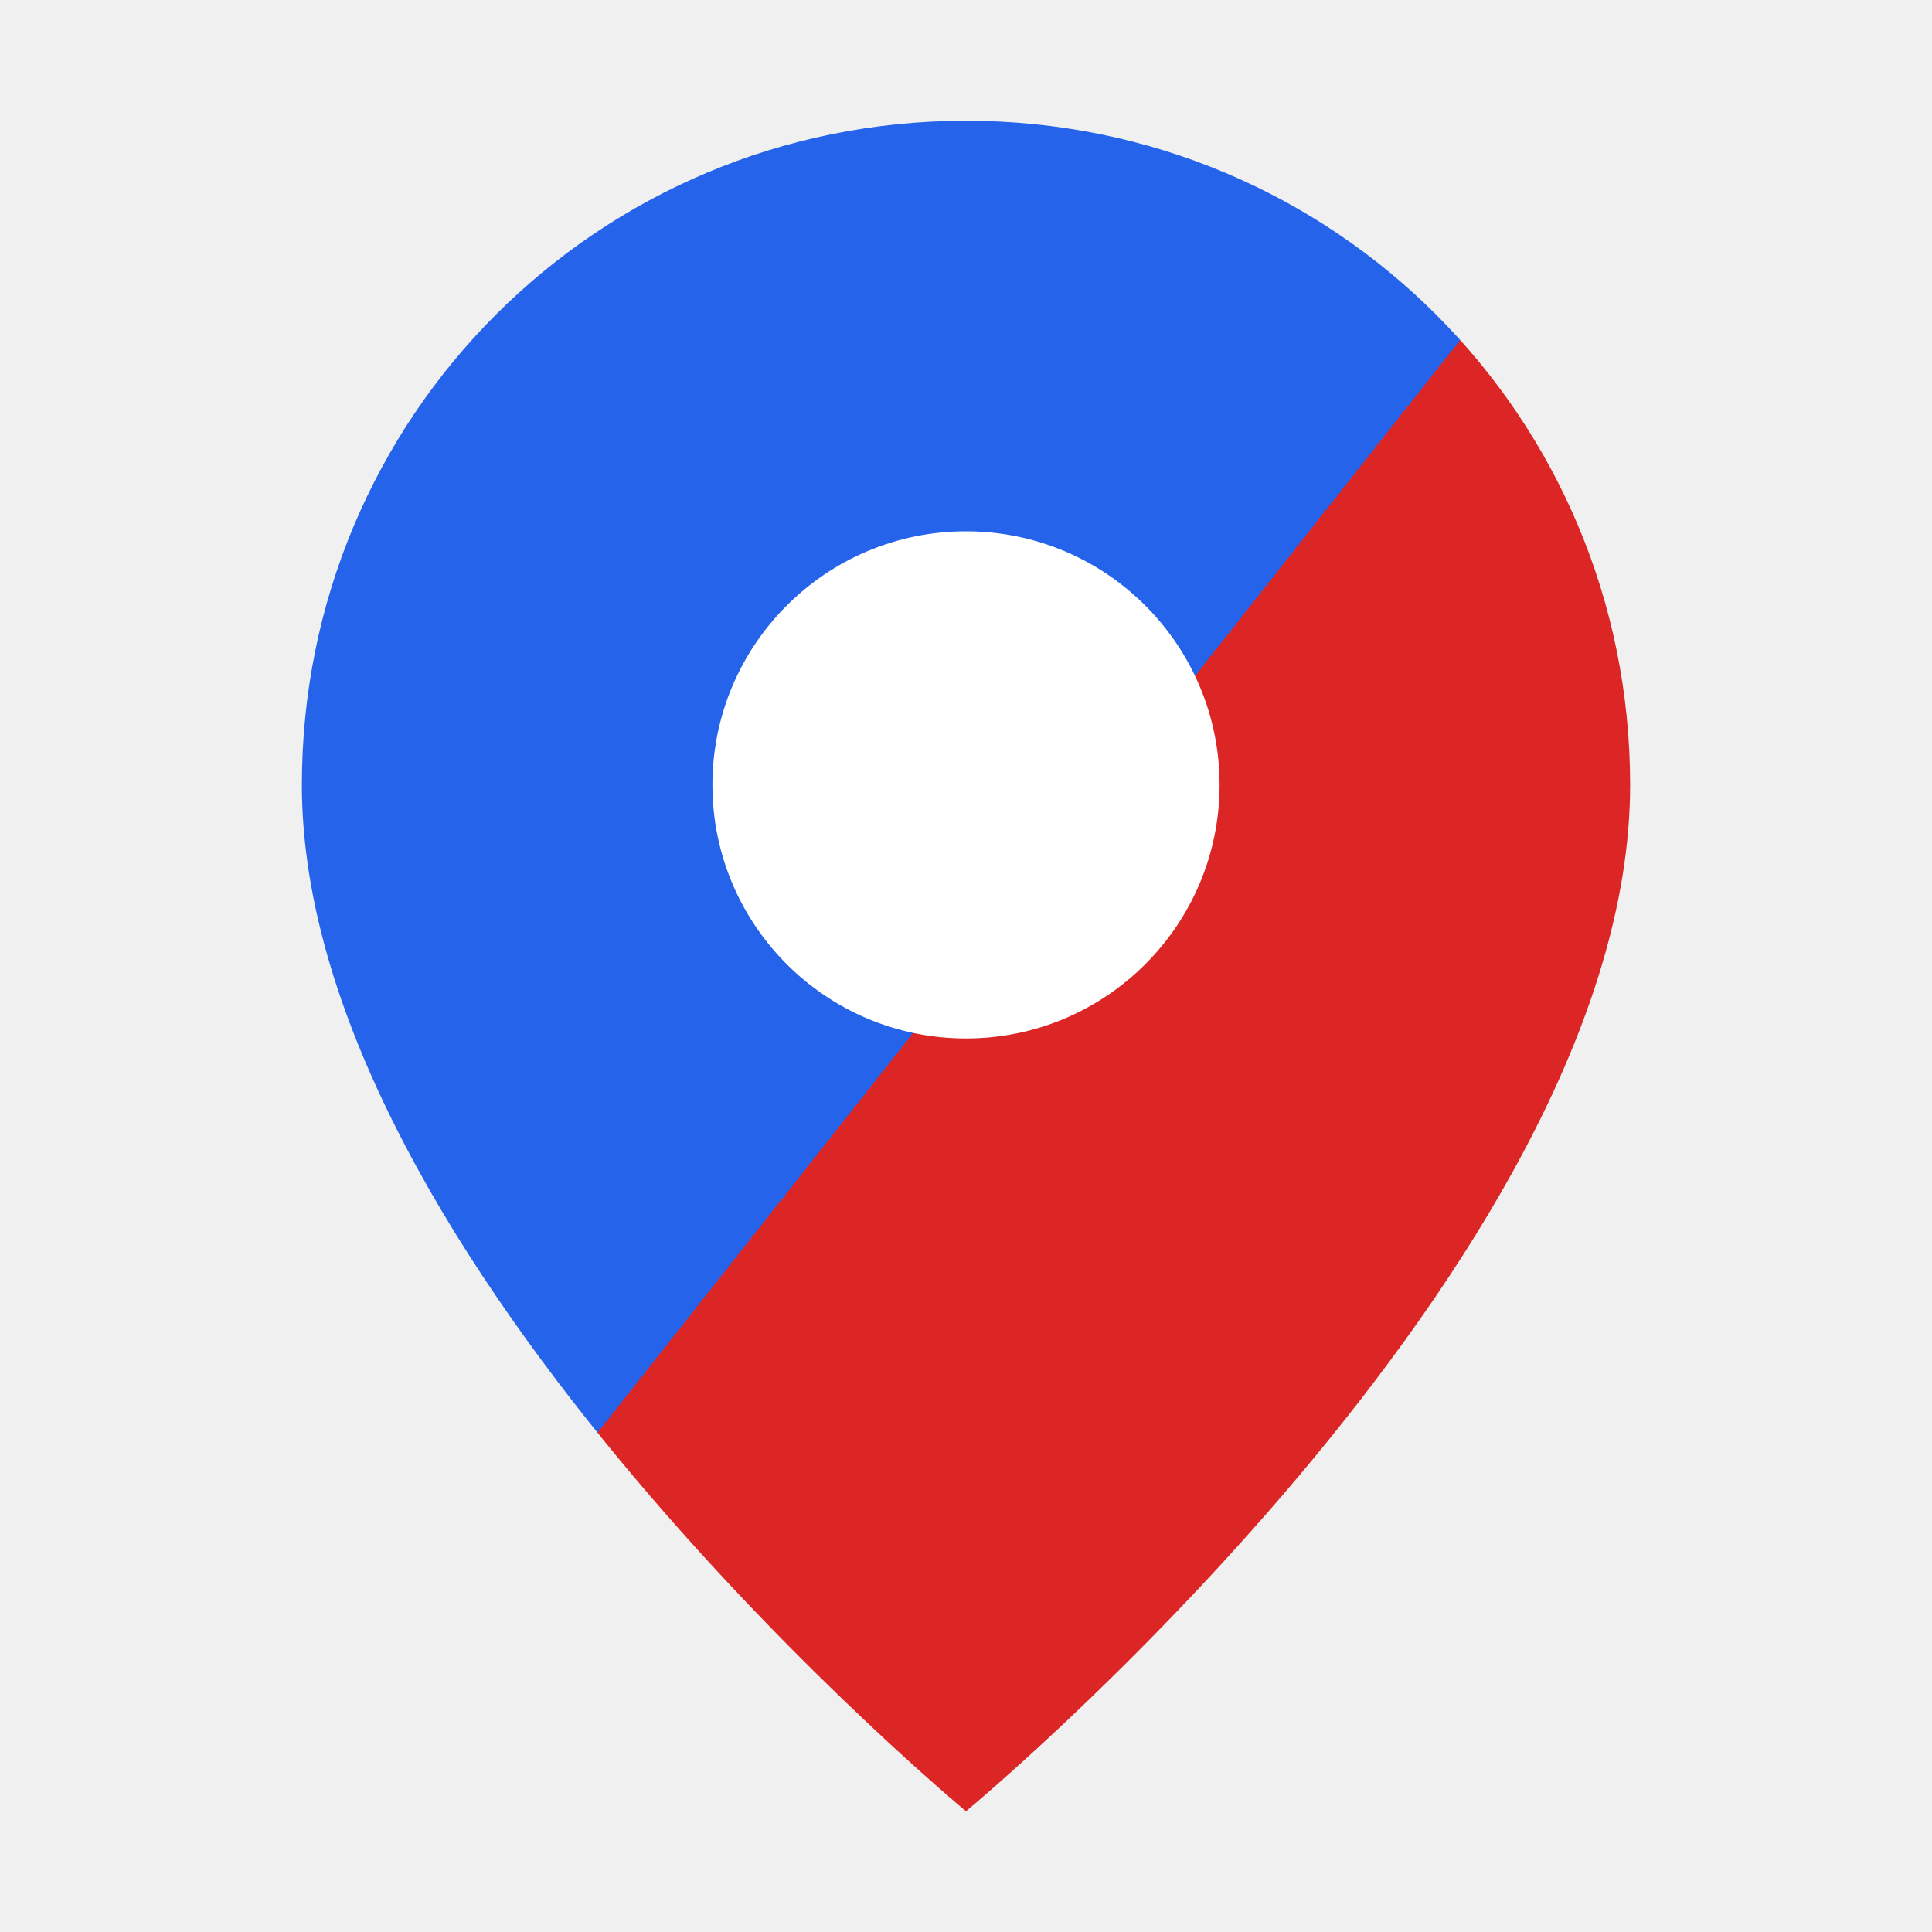
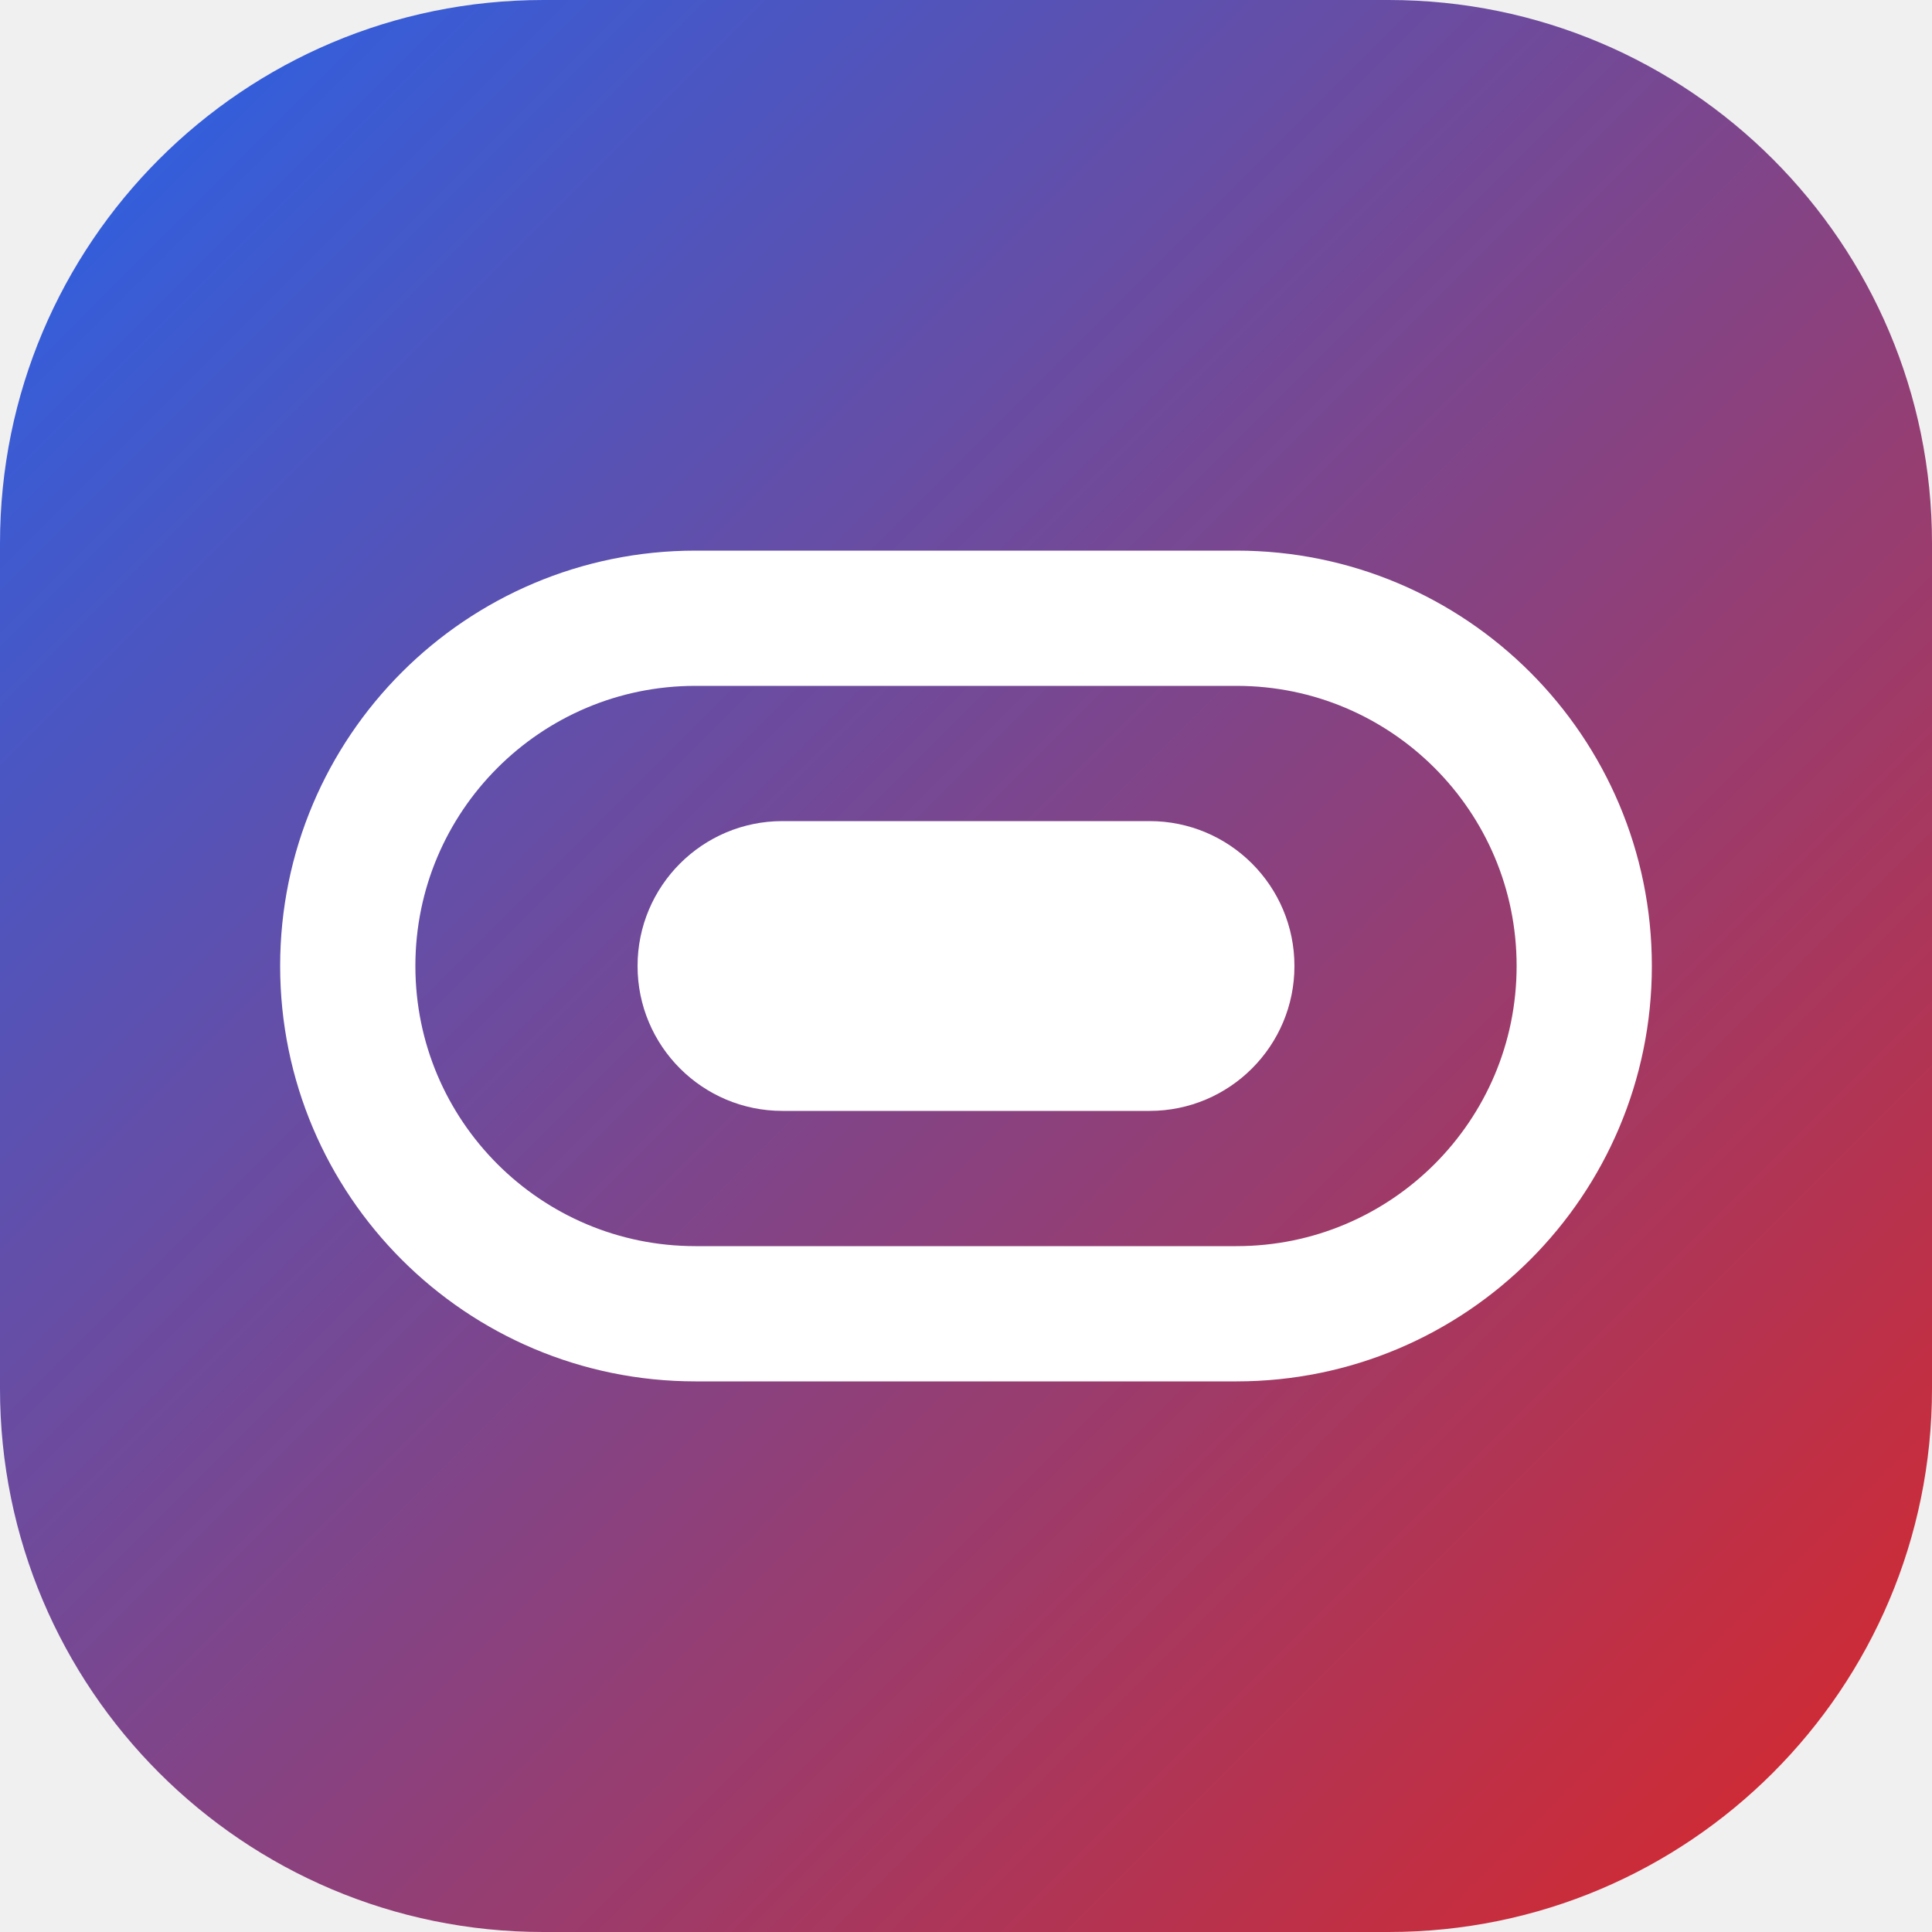
<svg xmlns="http://www.w3.org/2000/svg" viewBox="0 0 32 32" width="32" height="32">
  <defs>
    <linearGradient id="lg" x1="0" y1="0" x2="1" y2="1">
      <stop offset="0" stop-color="#2563eb" />
-       <stop offset="0.5" stop-color="#2563eb" />
-       <stop offset="0.5" stop-color="#dc2626" />
      <stop offset="1" stop-color="#dc2626" />
    </linearGradient>
  </defs>
-   <path fill="url(#lg)" d="M16 2c-6.1 0-11 4.9-11 11 0 7.9 11 17 11 17s11-9.1 11-17c0-6.1-4.9-11-11-11z" />
-   <circle cx="16" cy="13" r="4.2" fill="#ffffff" />
+   <rect width="32" height="32" rx="9" fill="url(#lg)" />
+   <rect x="5.76" y="10.24" width="20.48" height="11.52" rx="5.76" fill="none" stroke="#fff" stroke-width="2.24" />
+   <rect x="10.56" y="13.6" width="10.88" height="4.8" rx="2.4" fill="#fff" />
</svg>
